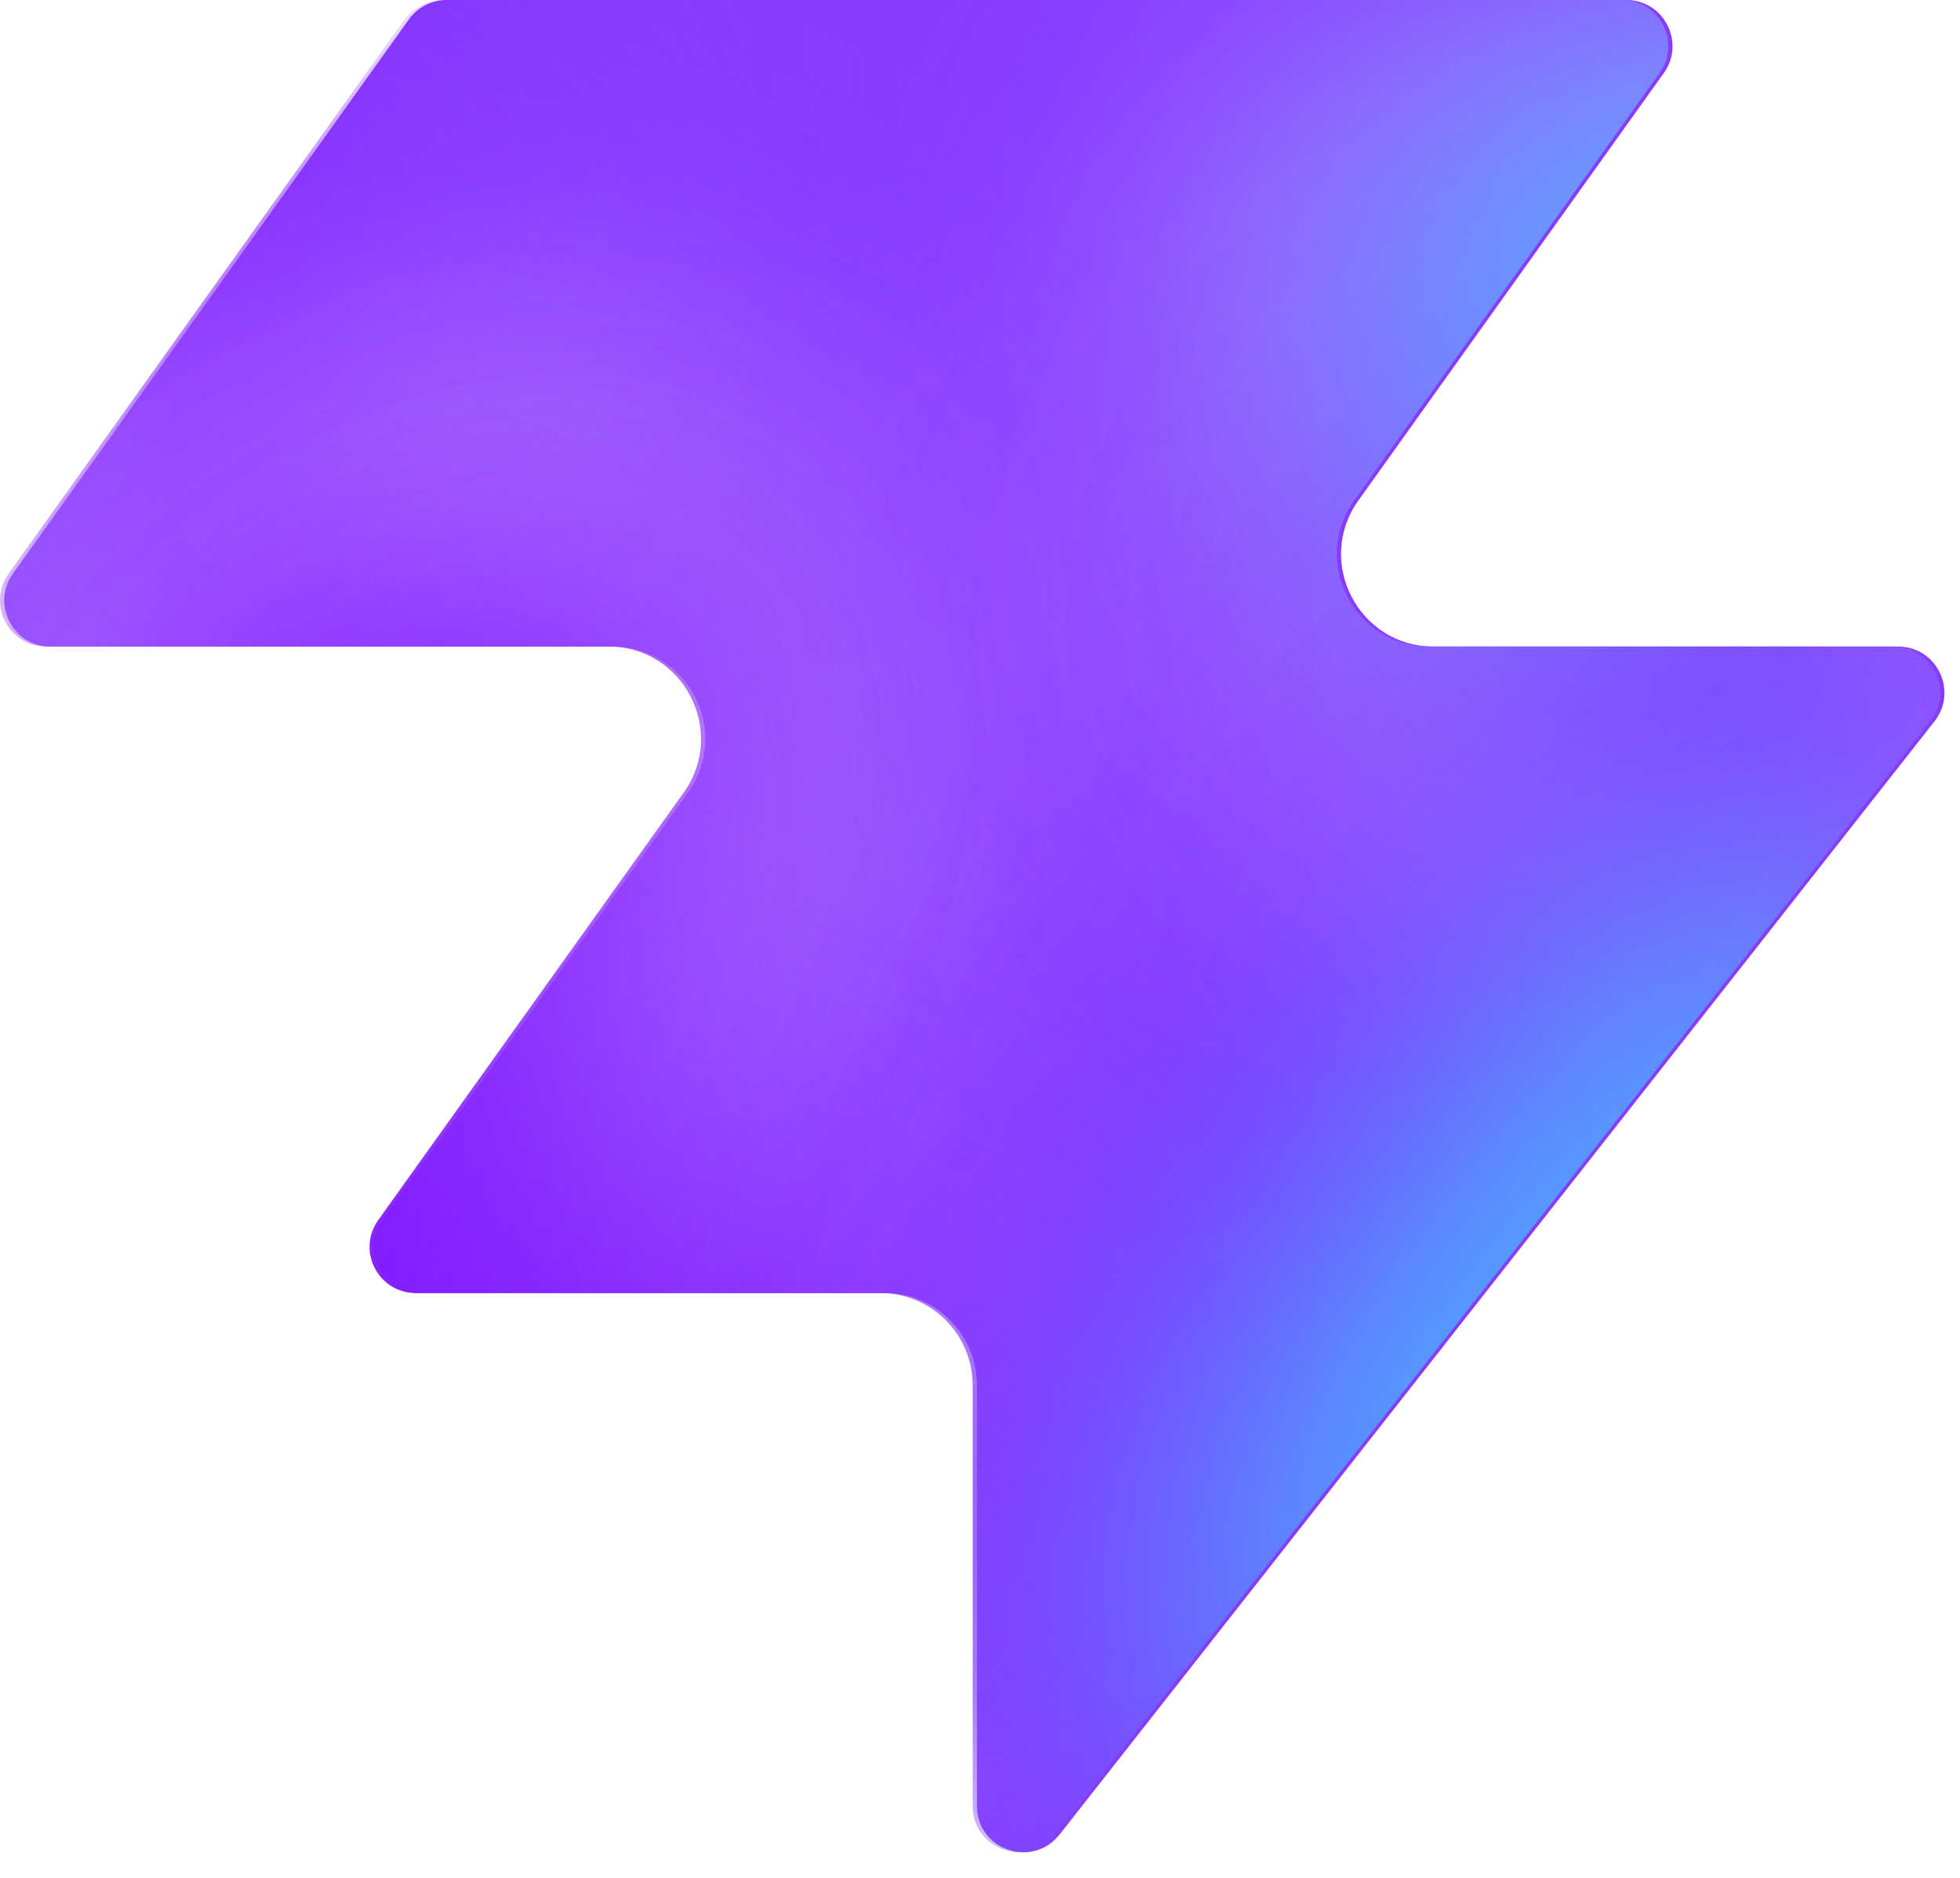
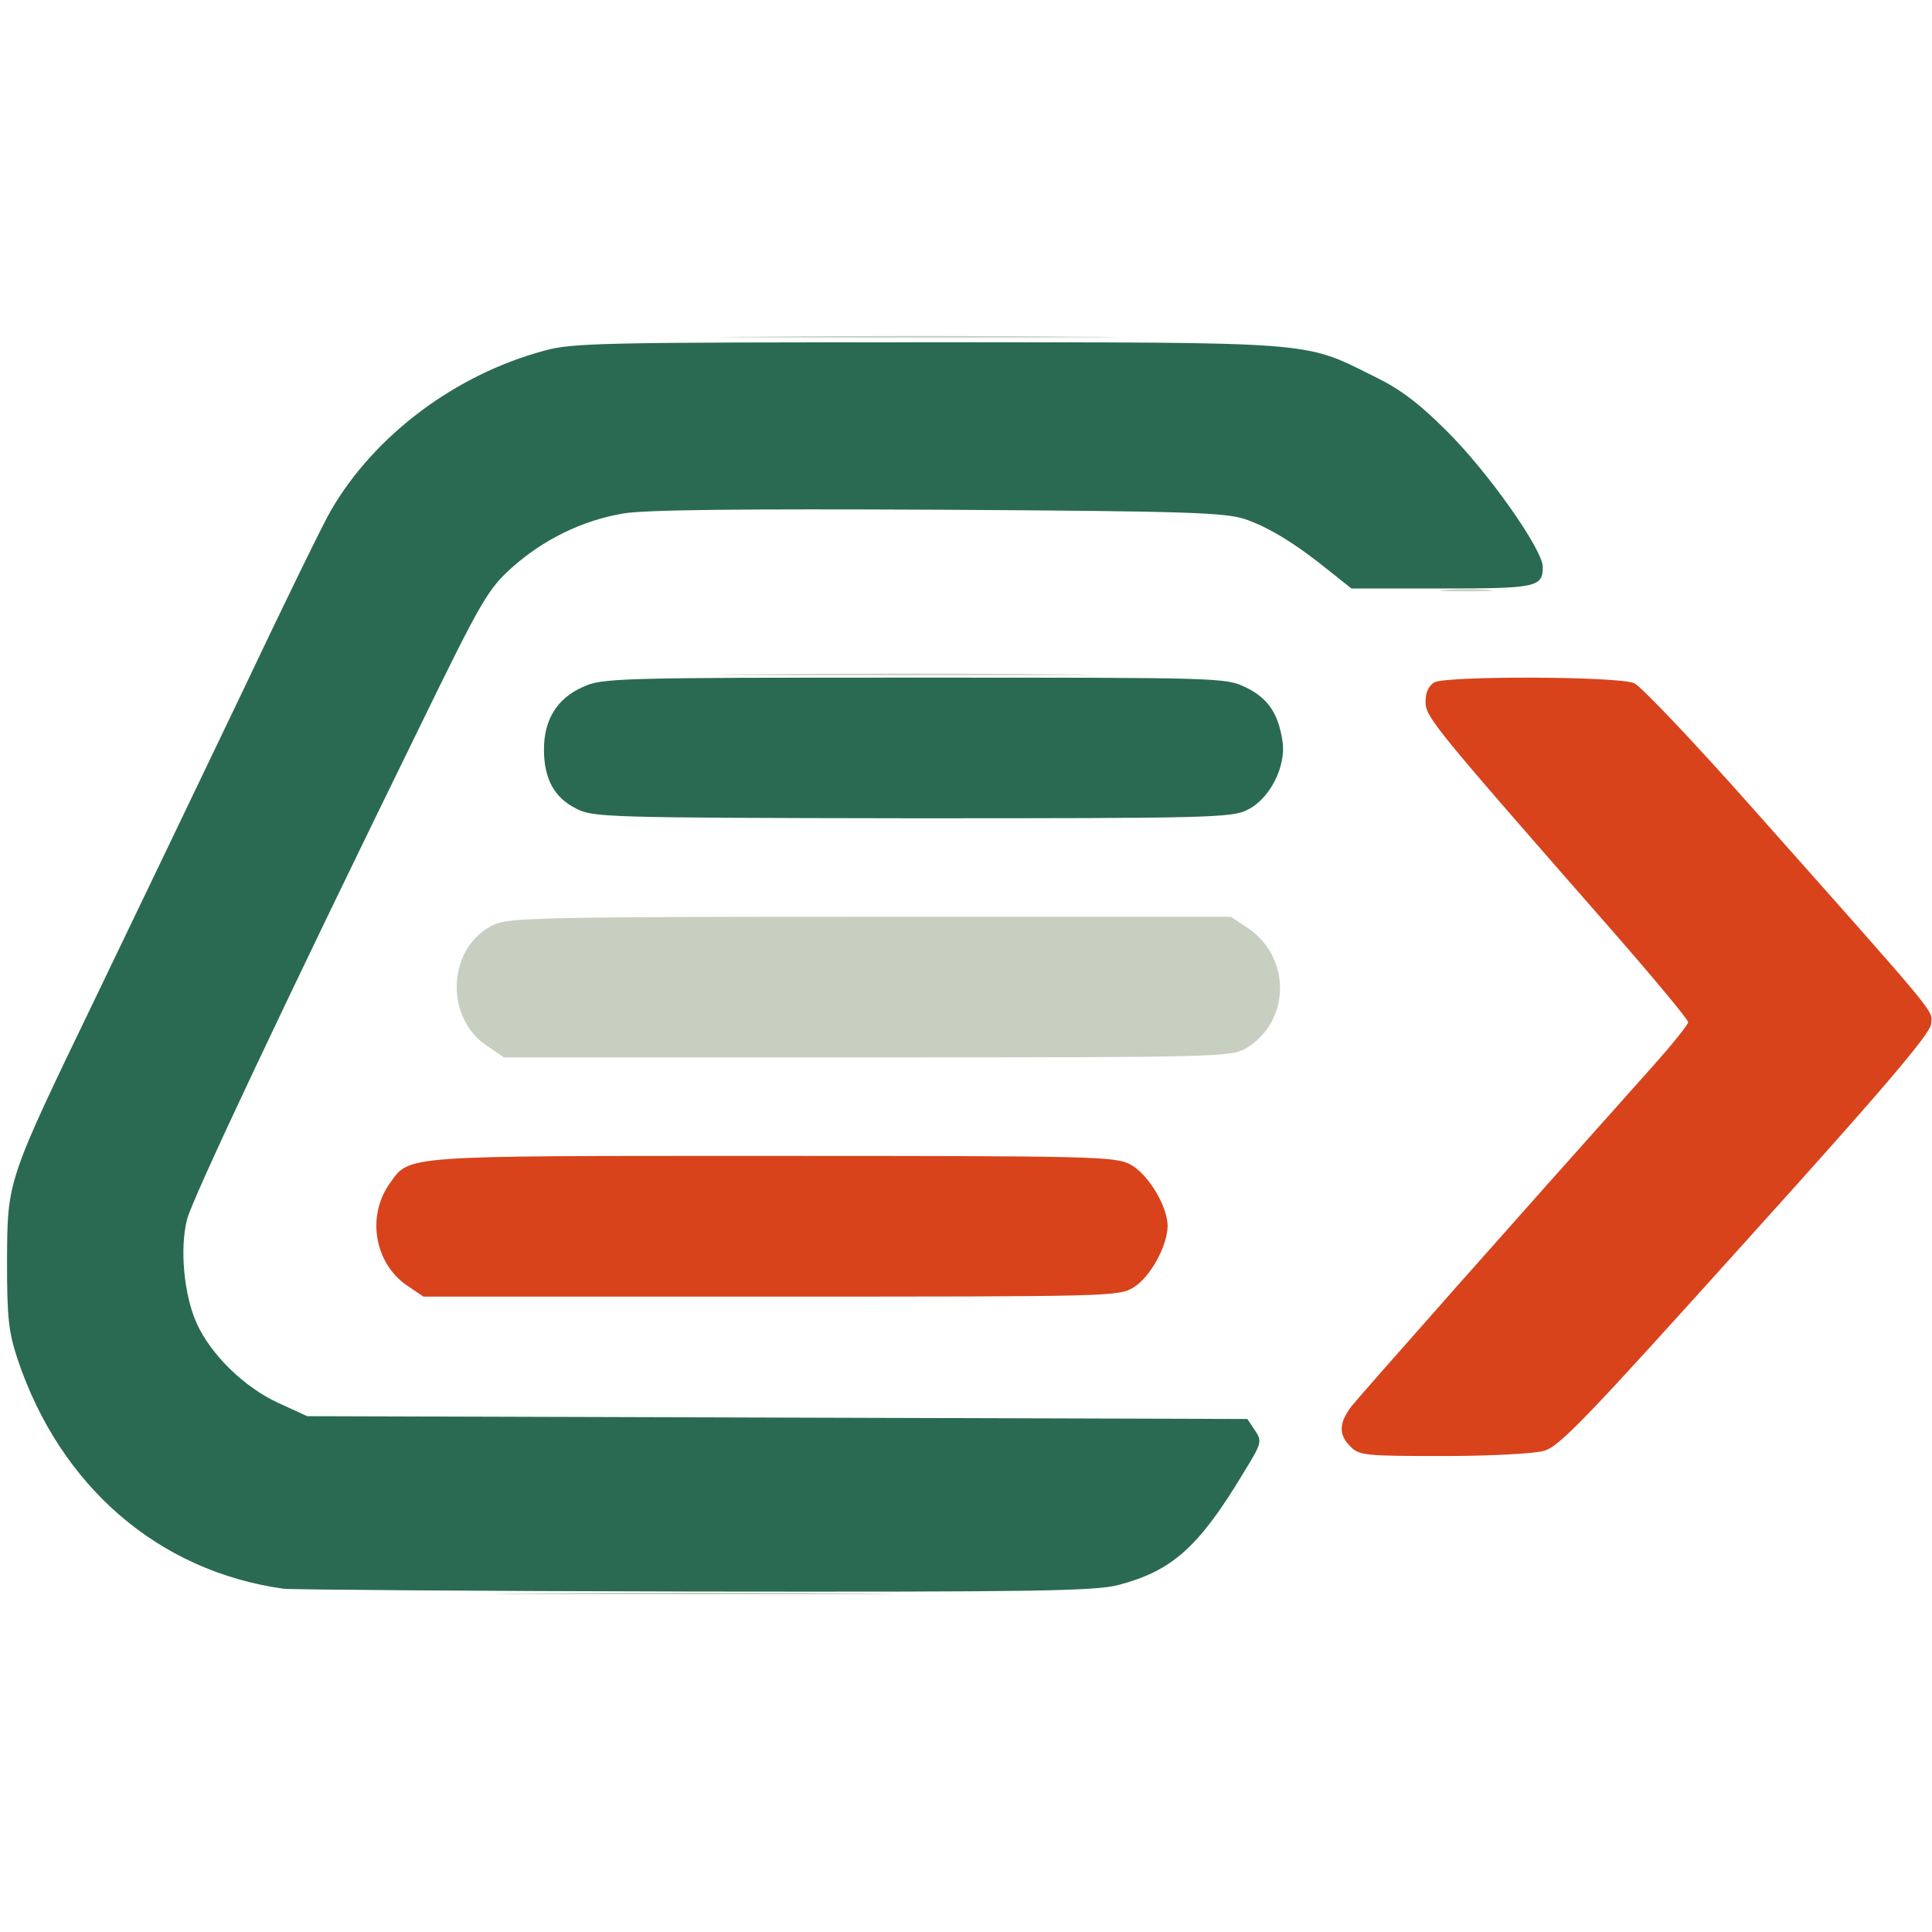
- <svg xmlns="http://www.w3.org/2000/svg" width="48" height="46" fill="none" viewBox="0 0 48 46">
-   <path fill="#863bff" d="M25.946 44.938c-.664.845-2.021.375-2.021-.698V33.937a2.26 2.26 0 0 0-2.262-2.262H10.287c-.92 0-1.456-1.04-.92-1.788l7.48-10.471c1.07-1.497 0-3.578-1.842-3.578H1.237c-.92 0-1.456-1.04-.92-1.788L10.013.474c.214-.297.556-.474.92-.474h28.894c.92 0 1.456 1.04.92 1.788l-7.48 10.471c-1.07 1.498 0 3.579 1.842 3.579h11.377c.943 0 1.473 1.088.89 1.83L25.947 44.94z" style="fill:#863bff;fill:color(display-p3 .525 .23 1);fill-opacity:1" />
-   <mask id="a" width="48" height="46" x="0" y="0" maskUnits="userSpaceOnUse" style="mask-type:alpha">
-     <path fill="#000" d="M25.842 44.938c-.664.844-2.021.375-2.021-.698V33.937a2.26 2.26 0 0 0-2.262-2.262H10.183c-.92 0-1.456-1.04-.92-1.788l7.48-10.471c1.07-1.498 0-3.579-1.842-3.579H1.133c-.92 0-1.456-1.04-.92-1.787L9.91.473c.214-.297.556-.474.92-.474h28.894c.92 0 1.456 1.04.92 1.788l-7.48 10.471c-1.07 1.498 0 3.578 1.842 3.578h11.377c.943 0 1.473 1.088.89 1.832L25.843 44.94z" style="fill:#000;fill-opacity:1" />
-   </mask>
-   <g mask="url(#a)">
-     <g filter="url(#b)">
-       <ellipse cx="5.508" cy="14.704" fill="#ede6ff" rx="5.508" ry="14.704" style="fill:#ede6ff;fill:color(display-p3 .927 .903 1);fill-opacity:1" transform="matrix(.00324 1 1 -.00324 -4.47 31.516)" />
-     </g>
-     <g filter="url(#c)">
-       <ellipse cx="10.399" cy="29.851" fill="#ede6ff" rx="10.399" ry="29.851" style="fill:#ede6ff;fill:color(display-p3 .927 .903 1);fill-opacity:1" transform="matrix(.00324 1 1 -.00324 -39.328 7.883)" />
-     </g>
-     <g filter="url(#d)">
-       <ellipse cx="5.508" cy="30.487" fill="#7e14ff" rx="5.508" ry="30.487" style="fill:#7e14ff;fill:color(display-p3 .492 .077 1);fill-opacity:1" transform="rotate(89.814 -25.913 -14.639)scale(1 -1)" />
-     </g>
-     <g filter="url(#e)">
-       <ellipse cx="5.508" cy="30.599" fill="#7e14ff" rx="5.508" ry="30.599" style="fill:#7e14ff;fill:color(display-p3 .492 .077 1);fill-opacity:1" transform="rotate(89.814 -32.644 -3.334)scale(1 -1)" />
-     </g>
-     <g filter="url(#f)">
-       <ellipse cx="5.508" cy="30.599" fill="#7e14ff" rx="5.508" ry="30.599" style="fill:#7e14ff;fill:color(display-p3 .492 .077 1);fill-opacity:1" transform="matrix(.00324 1 1 -.00324 -34.34 30.47)" />
-     </g>
-     <g filter="url(#g)">
-       <ellipse cx="14.072" cy="22.078" fill="#ede6ff" rx="14.072" ry="22.078" style="fill:#ede6ff;fill:color(display-p3 .927 .903 1);fill-opacity:1" transform="rotate(93.35 24.506 48.493)scale(-1 1)" />
-     </g>
-     <g filter="url(#h)">
-       <ellipse cx="3.47" cy="21.501" fill="#7e14ff" rx="3.47" ry="21.501" style="fill:#7e14ff;fill:color(display-p3 .492 .077 1);fill-opacity:1" transform="rotate(89.009 28.708 47.59)scale(-1 1)" />
-     </g>
-     <g filter="url(#i)">
-       <ellipse cx="3.47" cy="21.501" fill="#7e14ff" rx="3.47" ry="21.501" style="fill:#7e14ff;fill:color(display-p3 .492 .077 1);fill-opacity:1" transform="rotate(89.009 28.708 47.59)scale(-1 1)" />
-     </g>
-     <g filter="url(#j)">
-       <ellipse cx=".387" cy="8.972" fill="#7e14ff" rx="4.407" ry="29.108" style="fill:#7e14ff;fill:color(display-p3 .492 .077 1);fill-opacity:1" transform="rotate(39.51 .387 8.972)" />
-     </g>
-     <g filter="url(#k)">
-       <ellipse cx="47.523" cy="-6.092" fill="#7e14ff" rx="4.407" ry="29.108" style="fill:#7e14ff;fill:color(display-p3 .492 .077 1);fill-opacity:1" transform="rotate(37.892 47.523 -6.092)" />
-     </g>
-     <g filter="url(#l)">
-       <ellipse cx="41.412" cy="6.333" fill="#47bfff" rx="5.971" ry="9.665" style="fill:#47bfff;fill:color(display-p3 .28 .748 1);fill-opacity:1" transform="rotate(37.892 41.412 6.333)" />
-     </g>
-     <g filter="url(#m)">
-       <ellipse cx="-1.879" cy="38.332" fill="#7e14ff" rx="4.407" ry="29.108" style="fill:#7e14ff;fill:color(display-p3 .492 .077 1);fill-opacity:1" transform="rotate(37.892 -1.88 38.332)" />
-     </g>
-     <g filter="url(#n)">
-       <ellipse cx="-1.879" cy="38.332" fill="#7e14ff" rx="4.407" ry="29.108" style="fill:#7e14ff;fill:color(display-p3 .492 .077 1);fill-opacity:1" transform="rotate(37.892 -1.88 38.332)" />
-     </g>
-     <g filter="url(#o)">
-       <ellipse cx="35.651" cy="29.907" fill="#7e14ff" rx="4.407" ry="29.108" style="fill:#7e14ff;fill:color(display-p3 .492 .077 1);fill-opacity:1" transform="rotate(37.892 35.651 29.907)" />
-     </g>
-     <g filter="url(#p)">
-       <ellipse cx="38.418" cy="32.4" fill="#47bfff" rx="5.971" ry="15.297" style="fill:#47bfff;fill:color(display-p3 .28 .748 1);fill-opacity:1" transform="rotate(37.892 38.418 32.4)" />
-     </g>
+ <svg xmlns="http://www.w3.org/2000/svg" viewBox="0 -71.5 412 412" role="img" aria-label="Offerline">
+   <g transform="translate(-2,-2)">
+     <path fill="#2a6a52" fill-rule="evenodd" d="M240.5 268.5C251.9 265.5 257.6 260.5 267.1 244.7C271.1 238.2 271.2 237.9 269.6 235.5L268.0 233.1L167.7 232.8L67.5 232.5L61.4 229.7C54.0 226.3 46.9 219.3 43.9 212.6C41.2 206.5 40.3 196.7 41.9 190.5C43.1 185.9 63.2 143.3 91.5 85.5C104.6 58.6 106.1 56.1 111.1 51.6C117.8 45.6 126.1 41.5 134.9 40.0C139.5 39.2 160.4 39.0 202.0 39.2C255.4 39.5 263.1 39.8 267.5 41.2C272.7 43.0 278.4 46.5 285.8 52.5L290.2 56.0L309.4 56.0C329.7 56.0 331.0 55.7 331.0 51.4C331.0 47.7 319.3 31.1 310.5 22.4C304.5 16.4 300.5 13.4 294.9 10.7C279.8 3.2 283.3 3.5 199.5 3.5C130.7 3.5 124.0 3.6 118.0 5.3C99.1 10.4 81.9 23.3 72.6 39.3C71.2 41.6 62.7 59.0 53.7 78.0C44.6 97.0 30.6 126.2 22.6 142.8C3.3 182.8 3.6 182.1 3.5 199.5C3.5 211.5 3.8 214.5 5.8 220.5C14.9 247.5 35.8 265.6 62.5 269.3C64.2 269.5 103.5 269.8 150.0 269.9C223.1 270.0 235.4 269.8 240.5 268.5ZM268.0 103.2C272.8 100.9 276.3 93.9 275.5 88.6C274.6 82.6 272.4 79.4 267.7 77.1C263.4 75.0 262.4 75.0 196.9 75.0C133.6 75.0 130.3 75.1 126.3 77.0C120.8 79.4 118.0 84.0 118.0 90.3C118.0 96.5 120.1 100.5 124.8 102.9C128.4 104.8 130.8 104.9 196.5 105.0C259.3 105.0 264.8 104.9 268.0 103.2Z" />
+     <path fill="#c7cfc0" fill-rule="evenodd" d="M184.2 270.3C165.4 270.1 134.6 270.1 115.7 270.3C96.9 270.4 112.3 270.5 150.0 270.5C187.7 270.5 203.1 270.4 184.2 270.3ZM267.8 154.0C277.2 148.3 277.4 134.7 268.1 128.4L264.5 126.0L187.7 126.0C117.9 126.0 110.5 126.2 107.3 127.7C97.5 132.3 96.6 147.3 105.8 153.5L109.5 156.0L187.0 156.0C262.6 156.0 264.6 155.9 267.8 154.0ZM227.3 74.3C209.5 74.1 180.5 74.1 162.8 74.3C145.0 74.4 159.5 74.5 195.0 74.5C230.5 74.5 245.0 74.4 227.3 74.3ZM319.3 56.3C317.0 56.1 312.9 56.1 310.3 56.3C307.7 56.5 309.6 56.6 314.5 56.6C319.4 56.6 321.6 56.5 319.3 56.3ZM232.2 2.3C213.4 2.1 182.6 2.1 163.7 2.3C144.9 2.4 160.3 2.5 198.0 2.5C235.7 2.5 251.1 2.4 232.2 2.3Z" />
+     <path fill="#d8431c" fill-rule="evenodd" d="M331.2 239.9C334.5 239.1 340.6 232.6 374.2 195.3C403.2 163.2 413.6 151.0 413.8 148.9C414.1 145.8 416.2 148.4 375.8 102.9C363.3 88.8 351.9 76.8 350.5 76.2C347.2 74.7 310.7 74.6 307.9 76.0C306.7 76.7 306.0 78.1 306.0 80.1C306.0 83.4 307.3 85.0 345.4 128.5C354.5 138.9 362.0 147.9 362.0 148.5C361.9 149.1 358.7 153.1 354.7 157.6C325.0 190.8 292.1 228.0 290.2 230.4C287.5 234.0 287.4 236.4 290.0 239.0C291.9 240.9 293.3 241.0 309.8 241.0C319.5 241.0 329.2 240.5 331.2 239.9ZM243.8 205.0C247.3 202.8 250.9 196.3 251.0 192.0C251.0 187.7 246.8 180.8 243.0 178.8C239.7 177.1 235.2 177.0 166.7 177.0C87.1 177.0 89.4 176.8 85.1 182.9C80.1 189.9 81.9 200.0 88.9 204.7L92.3 207.0L166.4 207.0C238.9 207.0 240.6 207.0 243.8 205.0Z" />
  </g>
-   <defs>
-     <filter id="b" width="60.045" height="41.654" x="-19.77" y="16.149" color-interpolation-filters="sRGB" filterUnits="userSpaceOnUse">
-       <feFlood flood-opacity="0" result="BackgroundImageFix" />
-       <feBlend in="SourceGraphic" in2="BackgroundImageFix" result="shape" />
-       <feGaussianBlur result="effect1_foregroundBlur_2002_17158" stdDeviation="7.659" />
-     </filter>
-     <filter id="c" width="90.34" height="51.437" x="-54.613" y="-7.533" color-interpolation-filters="sRGB" filterUnits="userSpaceOnUse">
-       <feFlood flood-opacity="0" result="BackgroundImageFix" />
-       <feBlend in="SourceGraphic" in2="BackgroundImageFix" result="shape" />
-       <feGaussianBlur result="effect1_foregroundBlur_2002_17158" stdDeviation="7.659" />
-     </filter>
-     <filter id="d" width="79.355" height="29.4" x="-49.64" y="2.03" color-interpolation-filters="sRGB" filterUnits="userSpaceOnUse">
-       <feFlood flood-opacity="0" result="BackgroundImageFix" />
-       <feBlend in="SourceGraphic" in2="BackgroundImageFix" result="shape" />
-       <feGaussianBlur result="effect1_foregroundBlur_2002_17158" stdDeviation="4.596" />
-     </filter>
-     <filter id="e" width="79.579" height="29.4" x="-45.045" y="20.029" color-interpolation-filters="sRGB" filterUnits="userSpaceOnUse">
-       <feFlood flood-opacity="0" result="BackgroundImageFix" />
-       <feBlend in="SourceGraphic" in2="BackgroundImageFix" result="shape" />
-       <feGaussianBlur result="effect1_foregroundBlur_2002_17158" stdDeviation="4.596" />
-     </filter>
-     <filter id="f" width="79.579" height="29.4" x="-43.513" y="21.178" color-interpolation-filters="sRGB" filterUnits="userSpaceOnUse">
-       <feFlood flood-opacity="0" result="BackgroundImageFix" />
-       <feBlend in="SourceGraphic" in2="BackgroundImageFix" result="shape" />
-       <feGaussianBlur result="effect1_foregroundBlur_2002_17158" stdDeviation="4.596" />
-     </filter>
-     <filter id="g" width="74.749" height="58.852" x="15.756" y="-17.901" color-interpolation-filters="sRGB" filterUnits="userSpaceOnUse">
-       <feFlood flood-opacity="0" result="BackgroundImageFix" />
-       <feBlend in="SourceGraphic" in2="BackgroundImageFix" result="shape" />
-       <feGaussianBlur result="effect1_foregroundBlur_2002_17158" stdDeviation="7.659" />
-     </filter>
-     <filter id="h" width="61.377" height="25.362" x="23.548" y="2.284" color-interpolation-filters="sRGB" filterUnits="userSpaceOnUse">
-       <feFlood flood-opacity="0" result="BackgroundImageFix" />
-       <feBlend in="SourceGraphic" in2="BackgroundImageFix" result="shape" />
-       <feGaussianBlur result="effect1_foregroundBlur_2002_17158" stdDeviation="4.596" />
-     </filter>
-     <filter id="i" width="61.377" height="25.362" x="23.548" y="2.284" color-interpolation-filters="sRGB" filterUnits="userSpaceOnUse">
-       <feFlood flood-opacity="0" result="BackgroundImageFix" />
-       <feBlend in="SourceGraphic" in2="BackgroundImageFix" result="shape" />
-       <feGaussianBlur result="effect1_foregroundBlur_2002_17158" stdDeviation="4.596" />
-     </filter>
-     <filter id="j" width="56.045" height="63.649" x="-27.636" y="-22.853" color-interpolation-filters="sRGB" filterUnits="userSpaceOnUse">
-       <feFlood flood-opacity="0" result="BackgroundImageFix" />
-       <feBlend in="SourceGraphic" in2="BackgroundImageFix" result="shape" />
-       <feGaussianBlur result="effect1_foregroundBlur_2002_17158" stdDeviation="4.596" />
-     </filter>
-     <filter id="k" width="54.814" height="64.646" x="20.116" y="-38.415" color-interpolation-filters="sRGB" filterUnits="userSpaceOnUse">
-       <feFlood flood-opacity="0" result="BackgroundImageFix" />
-       <feBlend in="SourceGraphic" in2="BackgroundImageFix" result="shape" />
-       <feGaussianBlur result="effect1_foregroundBlur_2002_17158" stdDeviation="4.596" />
-     </filter>
-     <filter id="l" width="33.541" height="35.313" x="24.641" y="-11.323" color-interpolation-filters="sRGB" filterUnits="userSpaceOnUse">
-       <feFlood flood-opacity="0" result="BackgroundImageFix" />
-       <feBlend in="SourceGraphic" in2="BackgroundImageFix" result="shape" />
-       <feGaussianBlur result="effect1_foregroundBlur_2002_17158" stdDeviation="4.596" />
-     </filter>
-     <filter id="m" width="54.814" height="64.646" x="-29.286" y="6.009" color-interpolation-filters="sRGB" filterUnits="userSpaceOnUse">
-       <feFlood flood-opacity="0" result="BackgroundImageFix" />
-       <feBlend in="SourceGraphic" in2="BackgroundImageFix" result="shape" />
-       <feGaussianBlur result="effect1_foregroundBlur_2002_17158" stdDeviation="4.596" />
-     </filter>
-     <filter id="n" width="54.814" height="64.646" x="-29.286" y="6.009" color-interpolation-filters="sRGB" filterUnits="userSpaceOnUse">
-       <feFlood flood-opacity="0" result="BackgroundImageFix" />
-       <feBlend in="SourceGraphic" in2="BackgroundImageFix" result="shape" />
-       <feGaussianBlur result="effect1_foregroundBlur_2002_17158" stdDeviation="4.596" />
-     </filter>
-     <filter id="o" width="54.814" height="64.646" x="8.244" y="-2.416" color-interpolation-filters="sRGB" filterUnits="userSpaceOnUse">
-       <feFlood flood-opacity="0" result="BackgroundImageFix" />
-       <feBlend in="SourceGraphic" in2="BackgroundImageFix" result="shape" />
-       <feGaussianBlur result="effect1_foregroundBlur_2002_17158" stdDeviation="4.596" />
-     </filter>
-     <filter id="p" width="39.409" height="43.623" x="18.713" y="10.588" color-interpolation-filters="sRGB" filterUnits="userSpaceOnUse">
-       <feFlood flood-opacity="0" result="BackgroundImageFix" />
-       <feBlend in="SourceGraphic" in2="BackgroundImageFix" result="shape" />
-       <feGaussianBlur result="effect1_foregroundBlur_2002_17158" stdDeviation="4.596" />
-     </filter>
-   </defs>
</svg>
